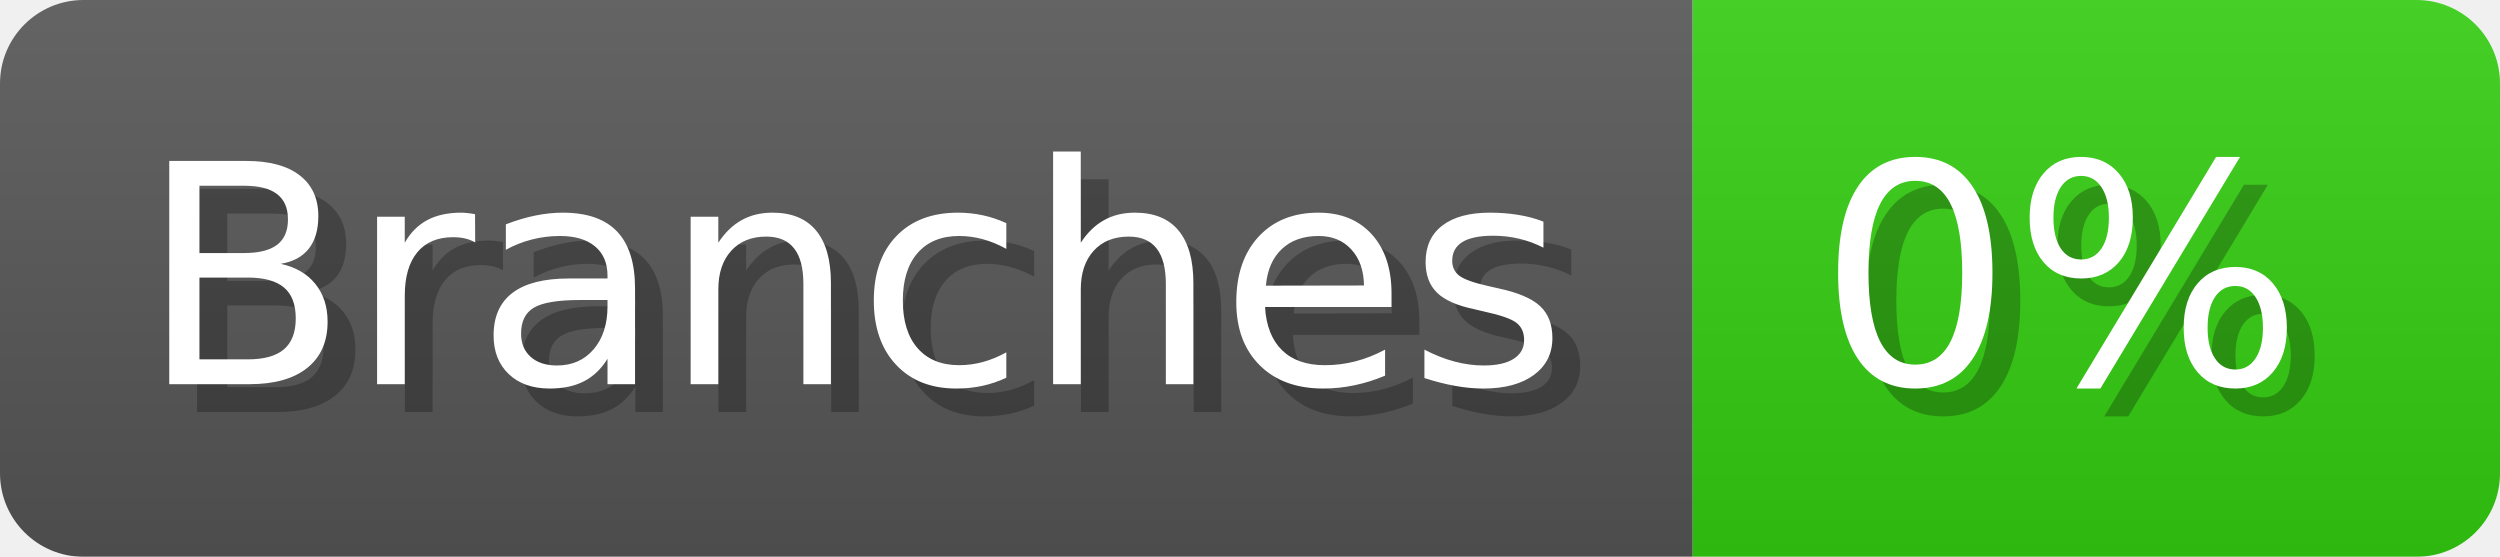
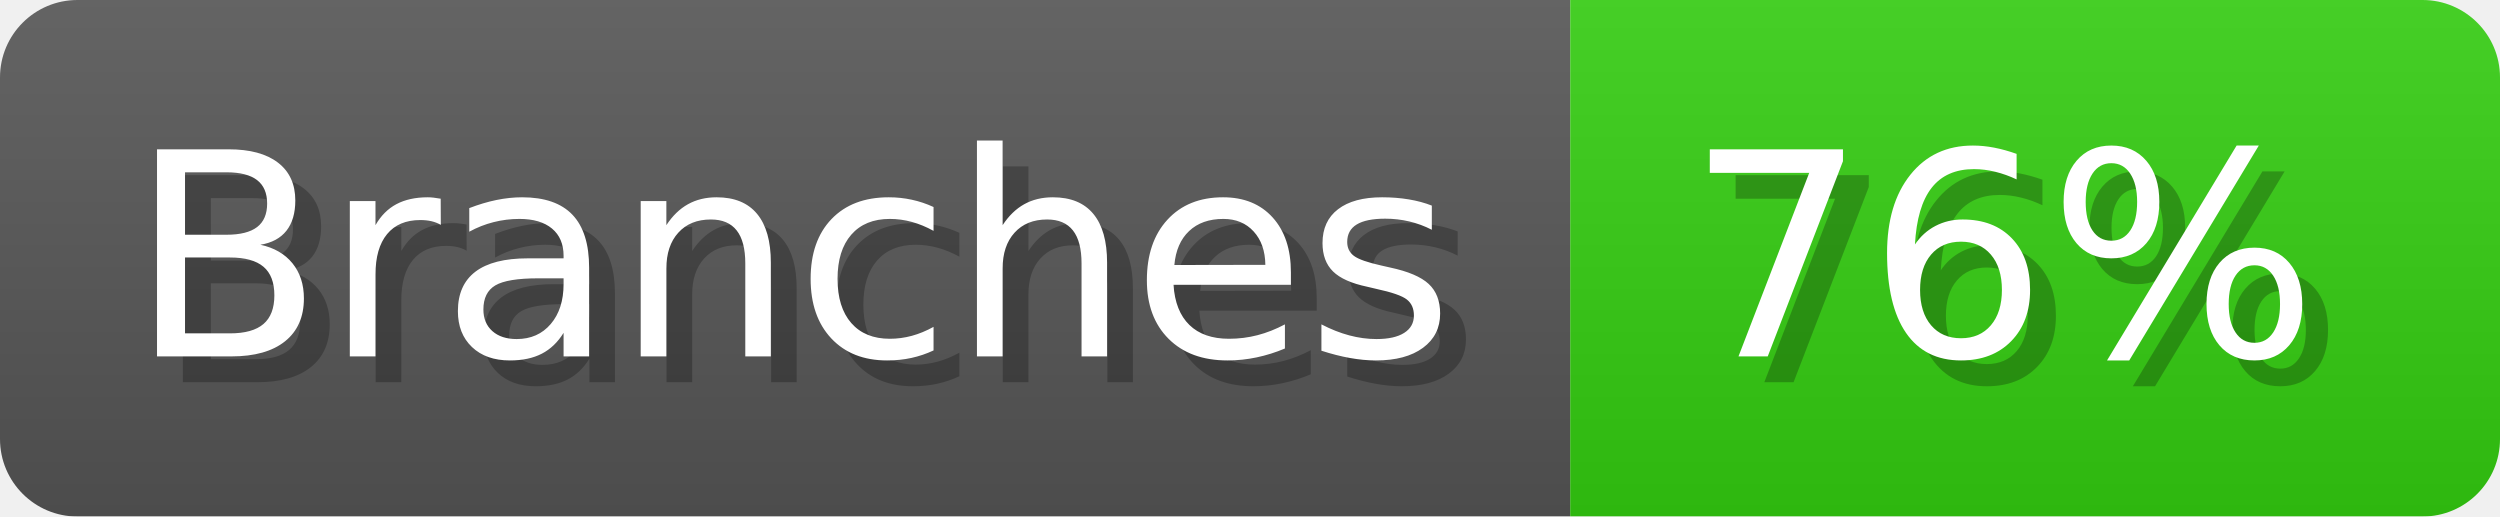
- <svg xmlns="http://www.w3.org/2000/svg" width="89.8" height="20" viewBox="0 0 898 200" role="img" aria-label="Branches: 0%">
+ <svg xmlns="http://www.w3.org/2000/svg" width="96.8" height="20" viewBox="0 0 968 200" role="img" aria-label="Branches: 76%">
  <linearGradient id="a" x2="0" y2="100%">
    <stop offset="0" stop-opacity=".1" stop-color="#EEE" />
    <stop offset="1" stop-opacity=".1" />
  </linearGradient>
  <mask id="m">
-     <rect width="898" height="200" rx="30" fill="#FFF" />
+     <rect width="968" height="200" rx="30" fill="#FFF" />
  </mask>
  <g mask="url(#m)">
    <rect width="608" height="200" fill="#555" />
-     <rect width="290" height="200" fill="#3C1" x="608" />
-     <rect width="898" height="200" fill="url(#a)" />
+     <rect width="360" height="200" fill="#3C1" x="608" />
+     <rect width="968" height="200" fill="url(#a)" />
  </g>
  <g aria-hidden="true" fill="#fff" text-anchor="start" font-family="Verdana,DejaVu Sans,sans-serif" font-size="110">
    <text x="60" y="148" textLength="508" fill="#000" opacity="0.25">Branches</text>
    <text x="50" y="138" textLength="508">Branches</text>
-     <text x="663" y="148" textLength="190" fill="#000" opacity="0.25">0%</text>
-     <text x="653" y="138" textLength="190">0%</text>
+     <text x="663" y="148" textLength="260" fill="#000" opacity="0.25">76%</text>
+     <text x="653" y="138" textLength="260">76%</text>
  </g>
</svg>
